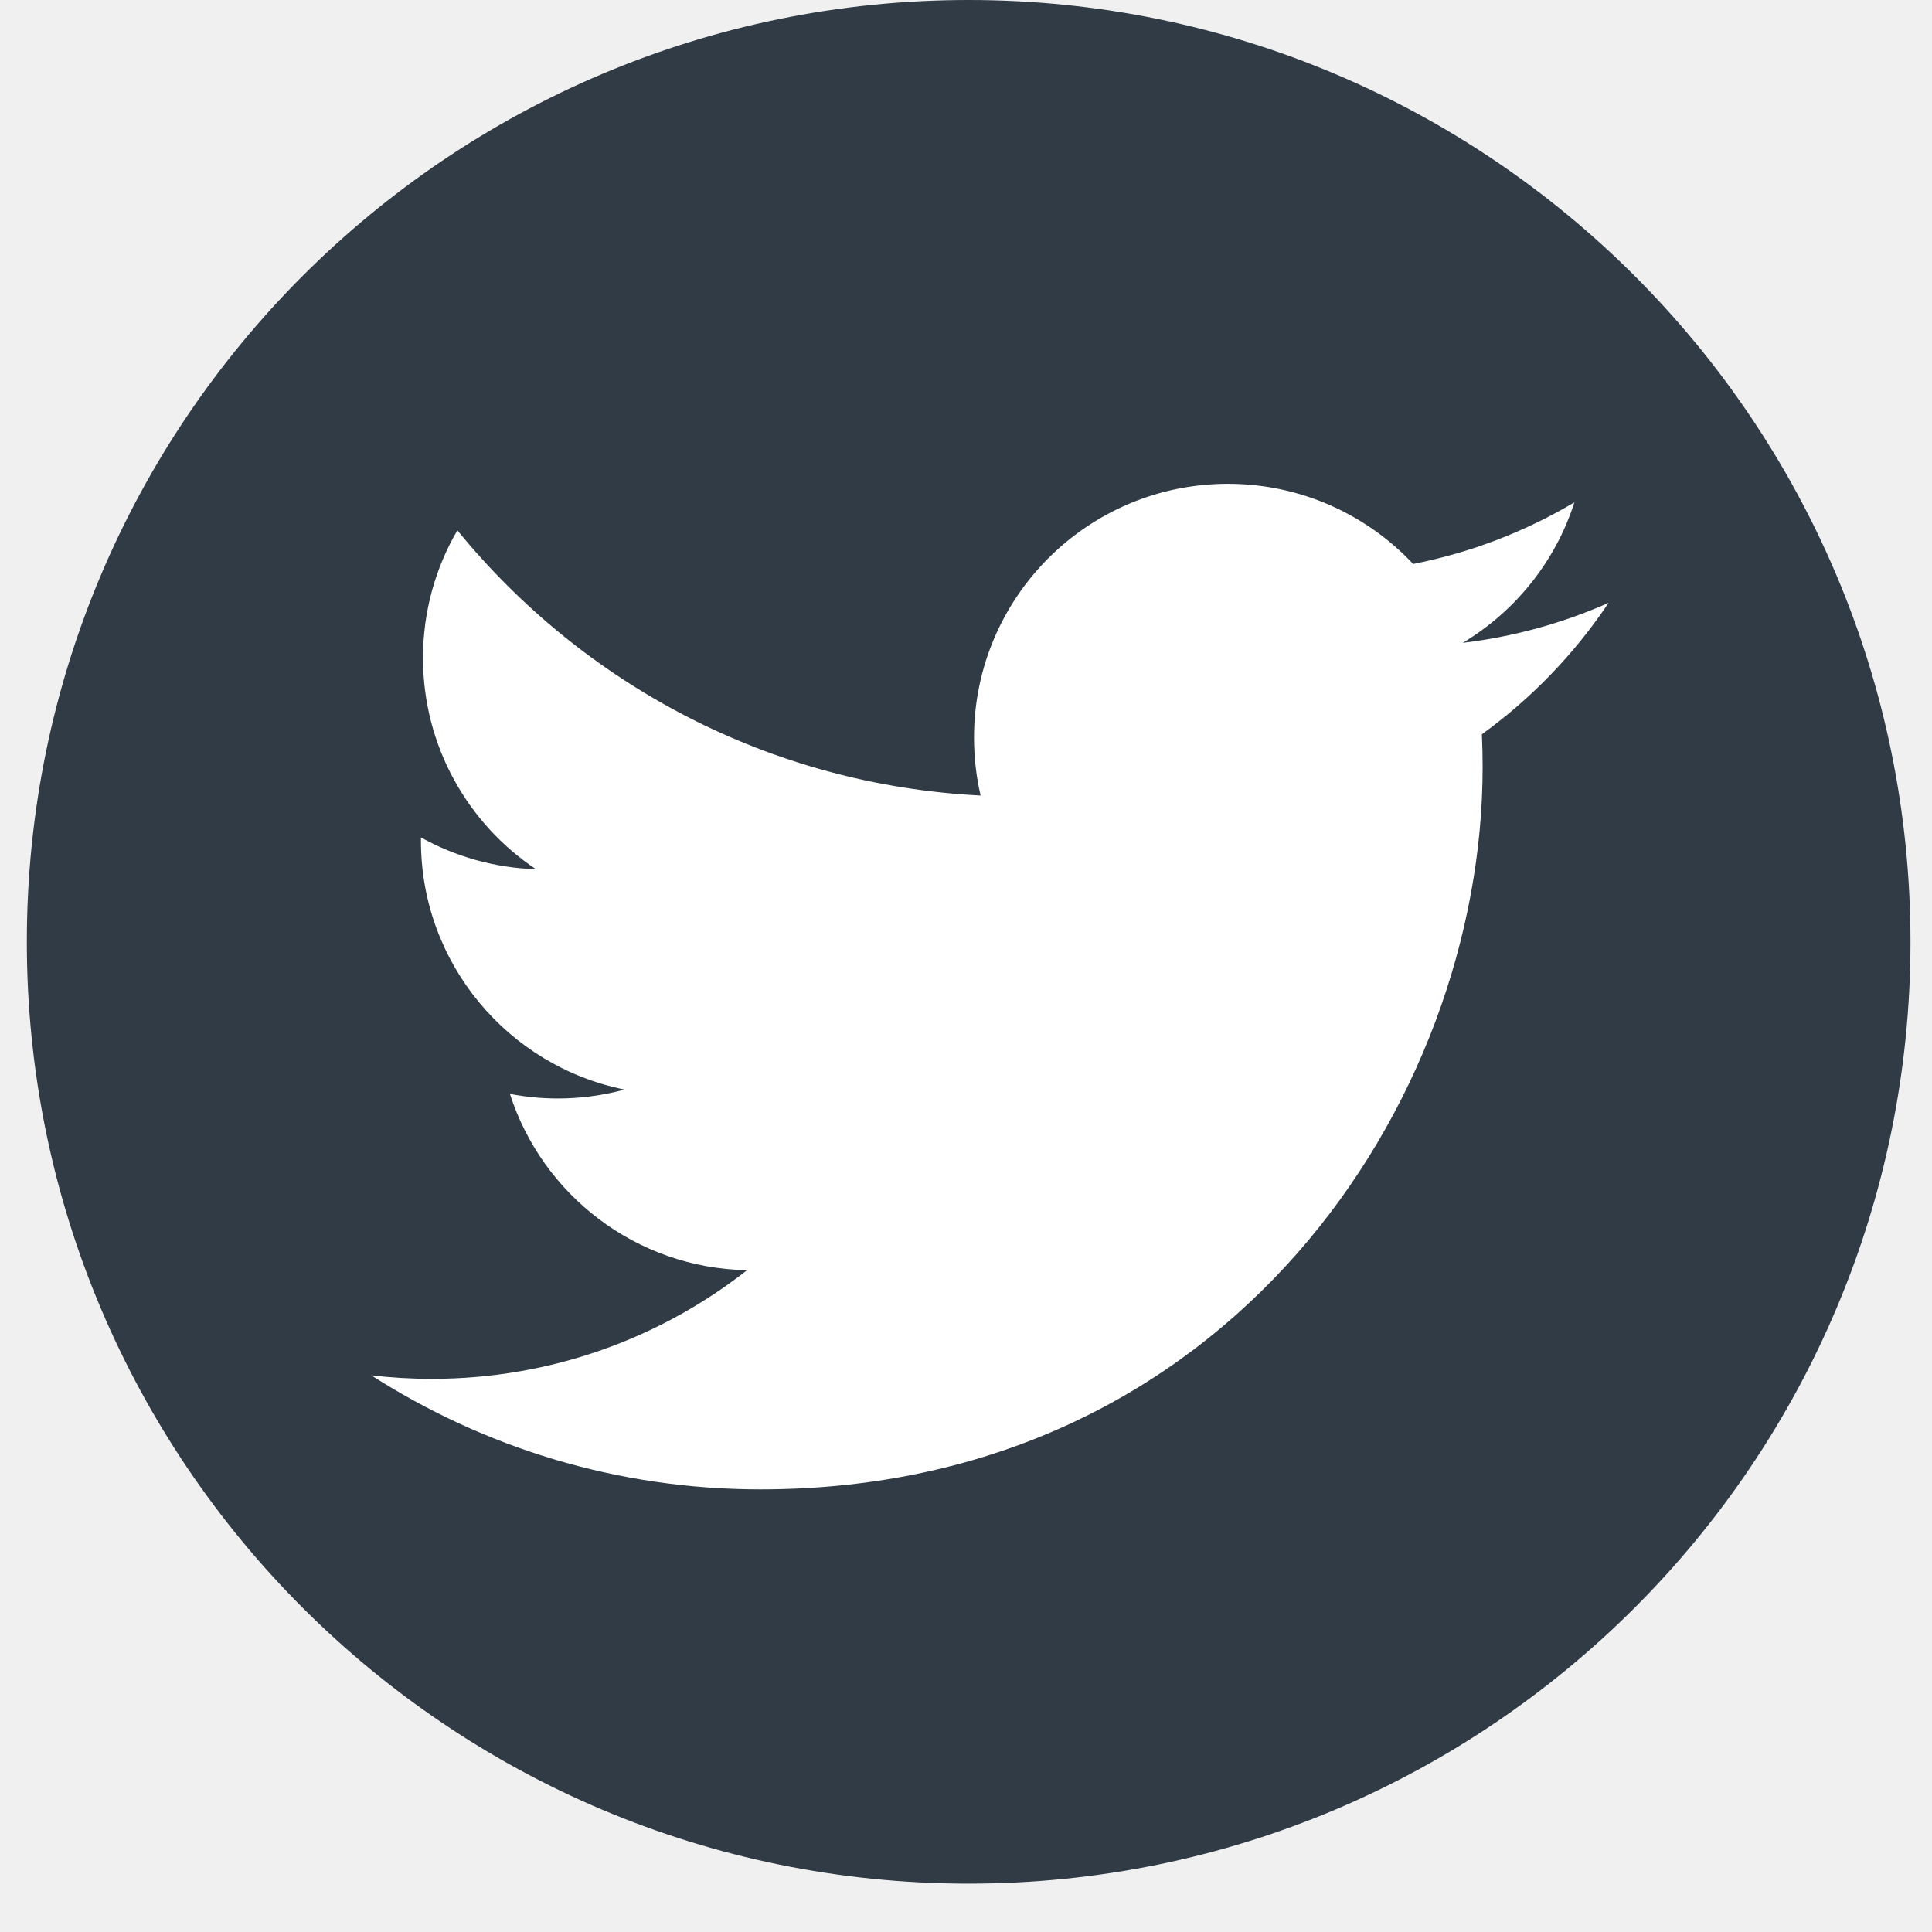
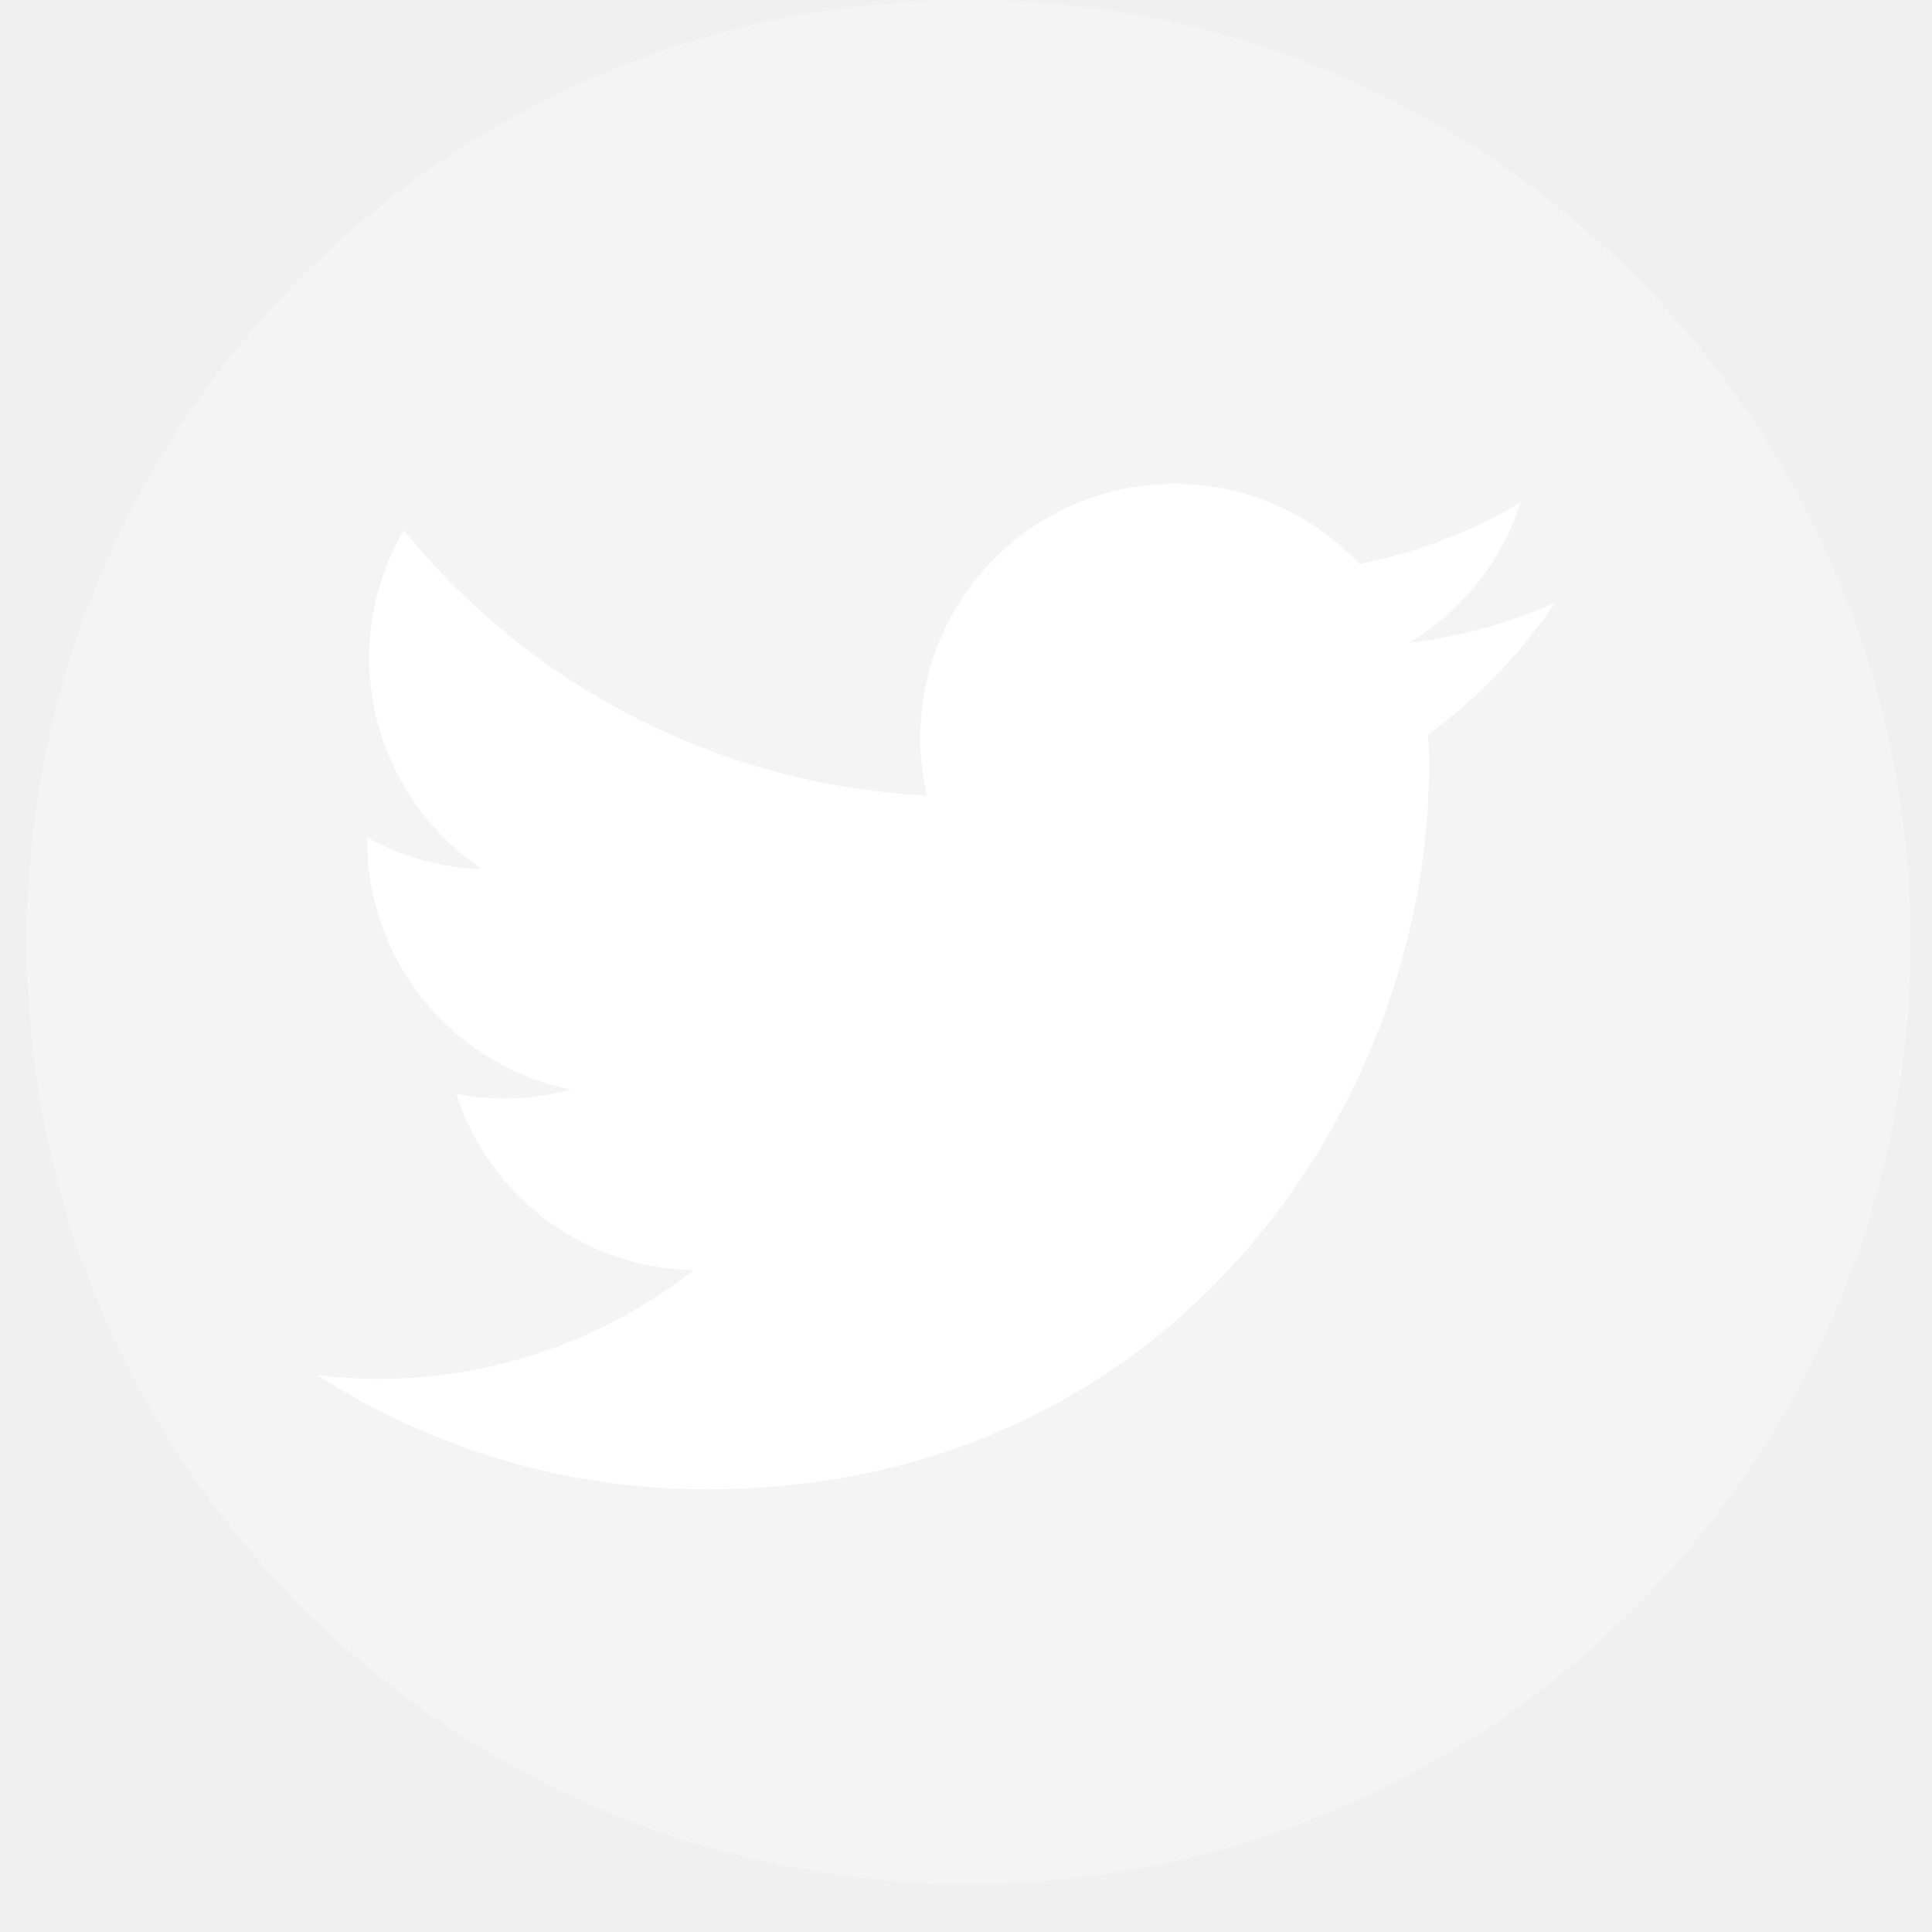
<svg xmlns="http://www.w3.org/2000/svg" version="1.1" id="Layer_1" x="0px" y="0px" width="360px" height="360px" viewBox="0 0 360 360" enable-background="new 0 0 360 360" xml:space="preserve">
-   <path fill="#303B46" enable-background="new    " d="M355.992,175.497c0,96.921-78.575,175.494-175.496,175.494  C83.572,350.991,5,272.418,5,175.497C5,78.572,83.572,0,180.496,0C277.417,0,355.992,78.572,355.992,175.497z" />
-   <path id="Twitter_2_" fill="#FFFFFF" d="M299.732,112.334c-8.488,3.759-17.598,6.305-27.168,7.449  c9.766-5.854,17.266-15.126,20.797-26.172c-9.135,5.421-19.262,9.359-30.037,11.477c-8.631-9.188-20.922-14.935-34.527-14.935  c-26.119,0-47.303,21.178-47.303,47.299c0,3.708,0.42,7.318,1.229,10.782c-39.312-1.973-74.167-20.805-97.499-49.421  c-4.07,6.984-6.405,15.109-6.405,23.781c0,16.411,8.351,30.885,21.042,39.37c-7.749-0.246-15.046-2.373-21.423-5.917  c-0.004,0.198-0.004,0.397-0.004,0.596c0,22.917,16.308,42.035,37.943,46.382c-3.969,1.076-8.149,1.661-12.46,1.661  c-3.048,0-6.011-0.298-8.901-0.854c6.021,18.792,23.49,32.47,44.186,32.851c-16.188,12.688-36.585,20.249-58.741,20.249  c-3.819,0-7.585-0.226-11.285-0.661c20.932,13.42,45.794,21.253,72.507,21.253c87.002,0,134.584-72.078,134.584-134.584  c0-2.049-0.047-4.089-0.139-6.12C285.369,130.148,293.391,121.818,299.732,112.334z" />
+   <path opacity="0.3" fill="#FFFFFF" d="M355.992,175.497c0,96.921-78.575,175.494-175.496,175.494  C83.572,350.991,5,272.418,5,175.497C5,78.572,83.572,0,180.496,0C277.417,0,355.992,78.572,355.992,175.497z" />
+   <path id="Twitter_2_" fill="#FFFFFF" d="M289.732,112.334c-8.488,3.759-17.598,6.305-27.168,7.449  c9.766-5.854,17.266-15.126,20.797-26.172c-9.135,5.421-19.262,9.359-30.037,11.477c-8.631-9.188-20.922-14.935-34.527-14.935  c-26.119,0-47.303,21.178-47.303,47.299c0,3.708,0.42,7.318,1.229,10.782c-39.312-1.973-74.167-20.805-97.499-49.421  c-4.07,6.984-6.405,15.109-6.405,23.781c0,16.411,8.351,30.885,21.042,39.37c-7.749-0.246-15.046-2.373-21.423-5.917  c-0.004,0.198-0.004,0.397-0.004,0.596c0,22.917,16.308,42.035,37.943,46.382c-3.969,1.076-8.149,1.661-12.46,1.661  c-3.048,0-6.011-0.298-8.901-0.854c6.021,18.792,23.49,32.47,44.186,32.851c-16.188,12.688-36.585,20.249-58.741,20.249  c-3.819,0-7.585-0.226-11.285-0.661c20.932,13.42,45.794,21.253,72.507,21.253c87.002,0,134.584-72.078,134.584-134.584  c0-2.049-0.047-4.089-0.139-6.12C275.369,130.148,283.391,121.818,289.732,112.334z" />
</svg>
